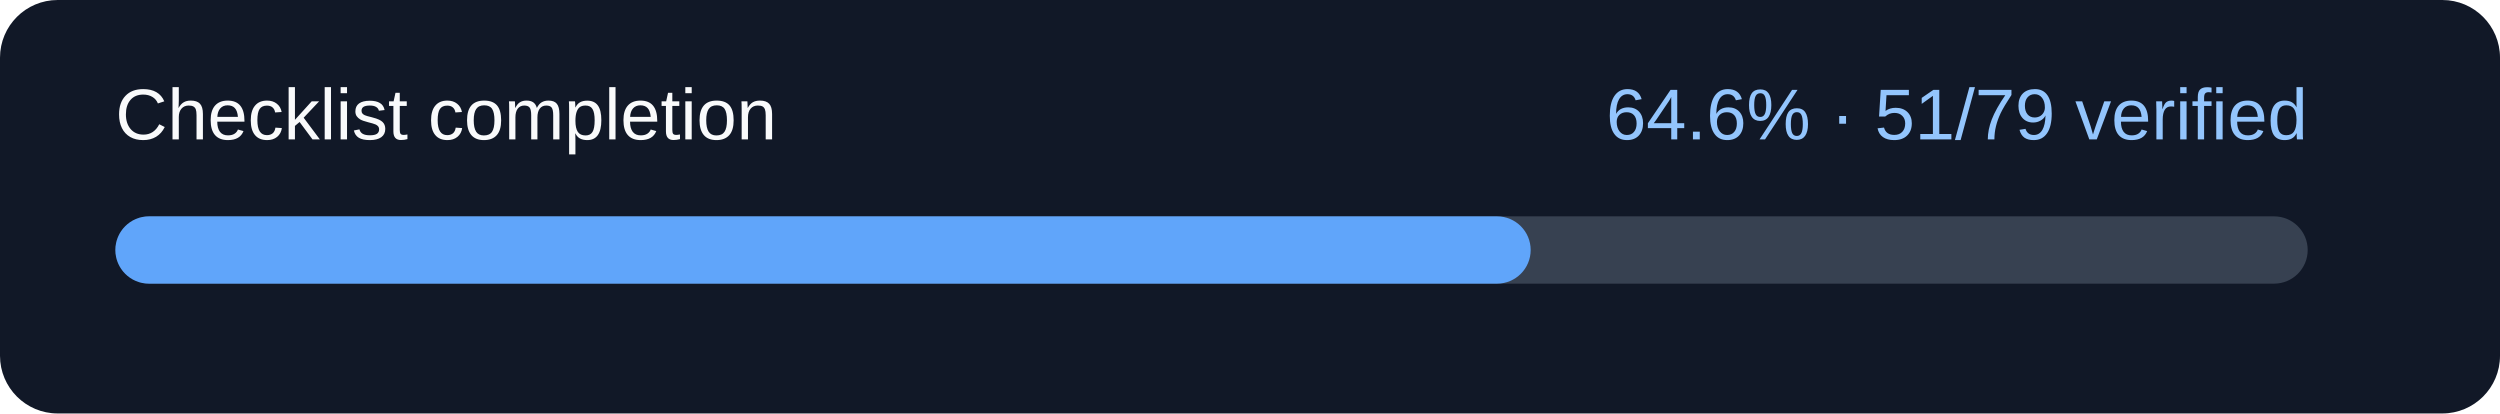
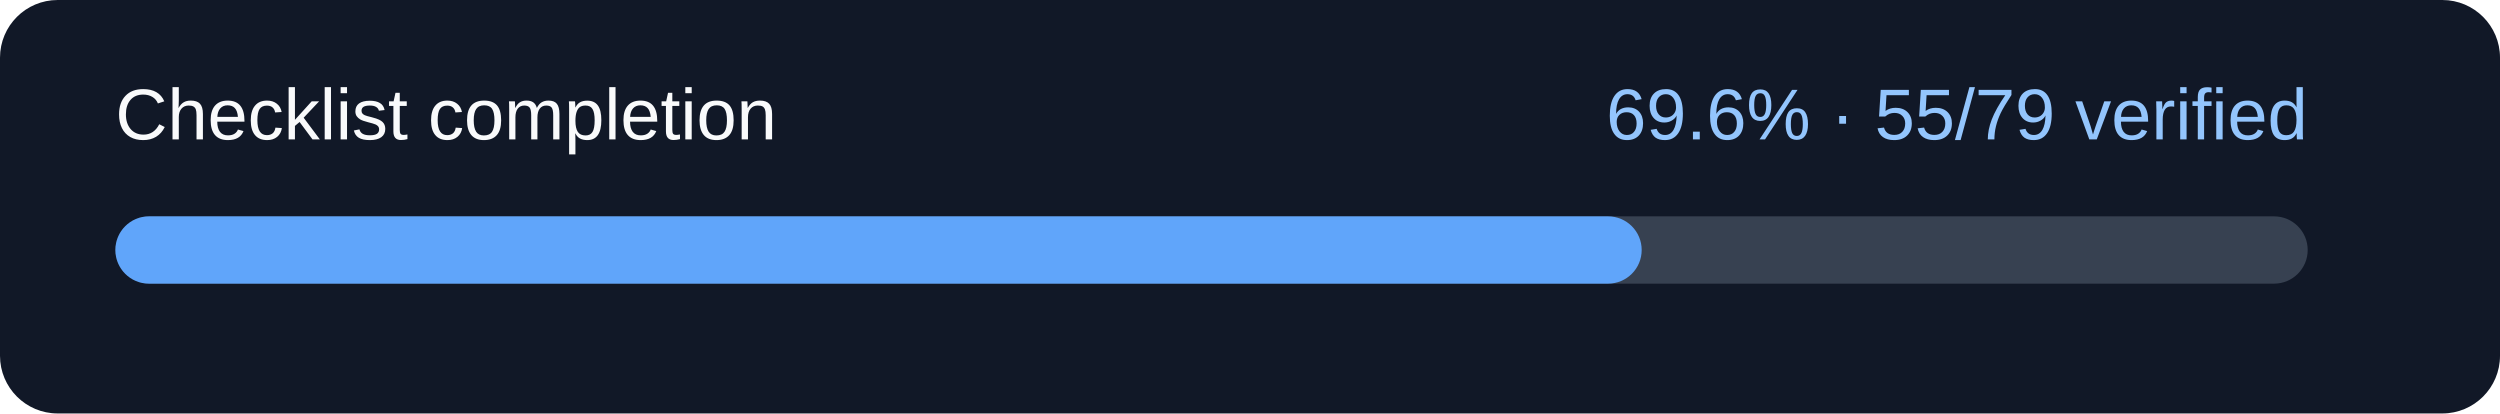
<svg xmlns="http://www.w3.org/2000/svg" width="520" height="86" viewBox="0 0 520 86" role="img" aria-labelledby="title desc">
  <rect width="520" height="86" rx="12" fill="#111827" />
  <text x="24" y="29" fill="#f9fafb" font-family="Arial, sans-serif" font-size="15">Checklist completion</text>
-   <text x="480" y="29" text-anchor="end" fill="#93c5fd" font-family="Arial, sans-serif" font-size="15">64.6% · 51/79 verified</text>
+   <text x="480" y="29" text-anchor="end" fill="#93c5fd" font-family="Arial, sans-serif" font-size="15">69.6% · 55/79 verified</text>
  <rect x="24" y="45" width="456" height="14" rx="7" fill="#374151" />
-   <rect x="24" y="45" width="294.38" height="14" rx="7" fill="#60a5fa" />
+   <rect x="24" y="45" width="317.47" height="14" rx="7" fill="#60a5fa" />
</svg>
